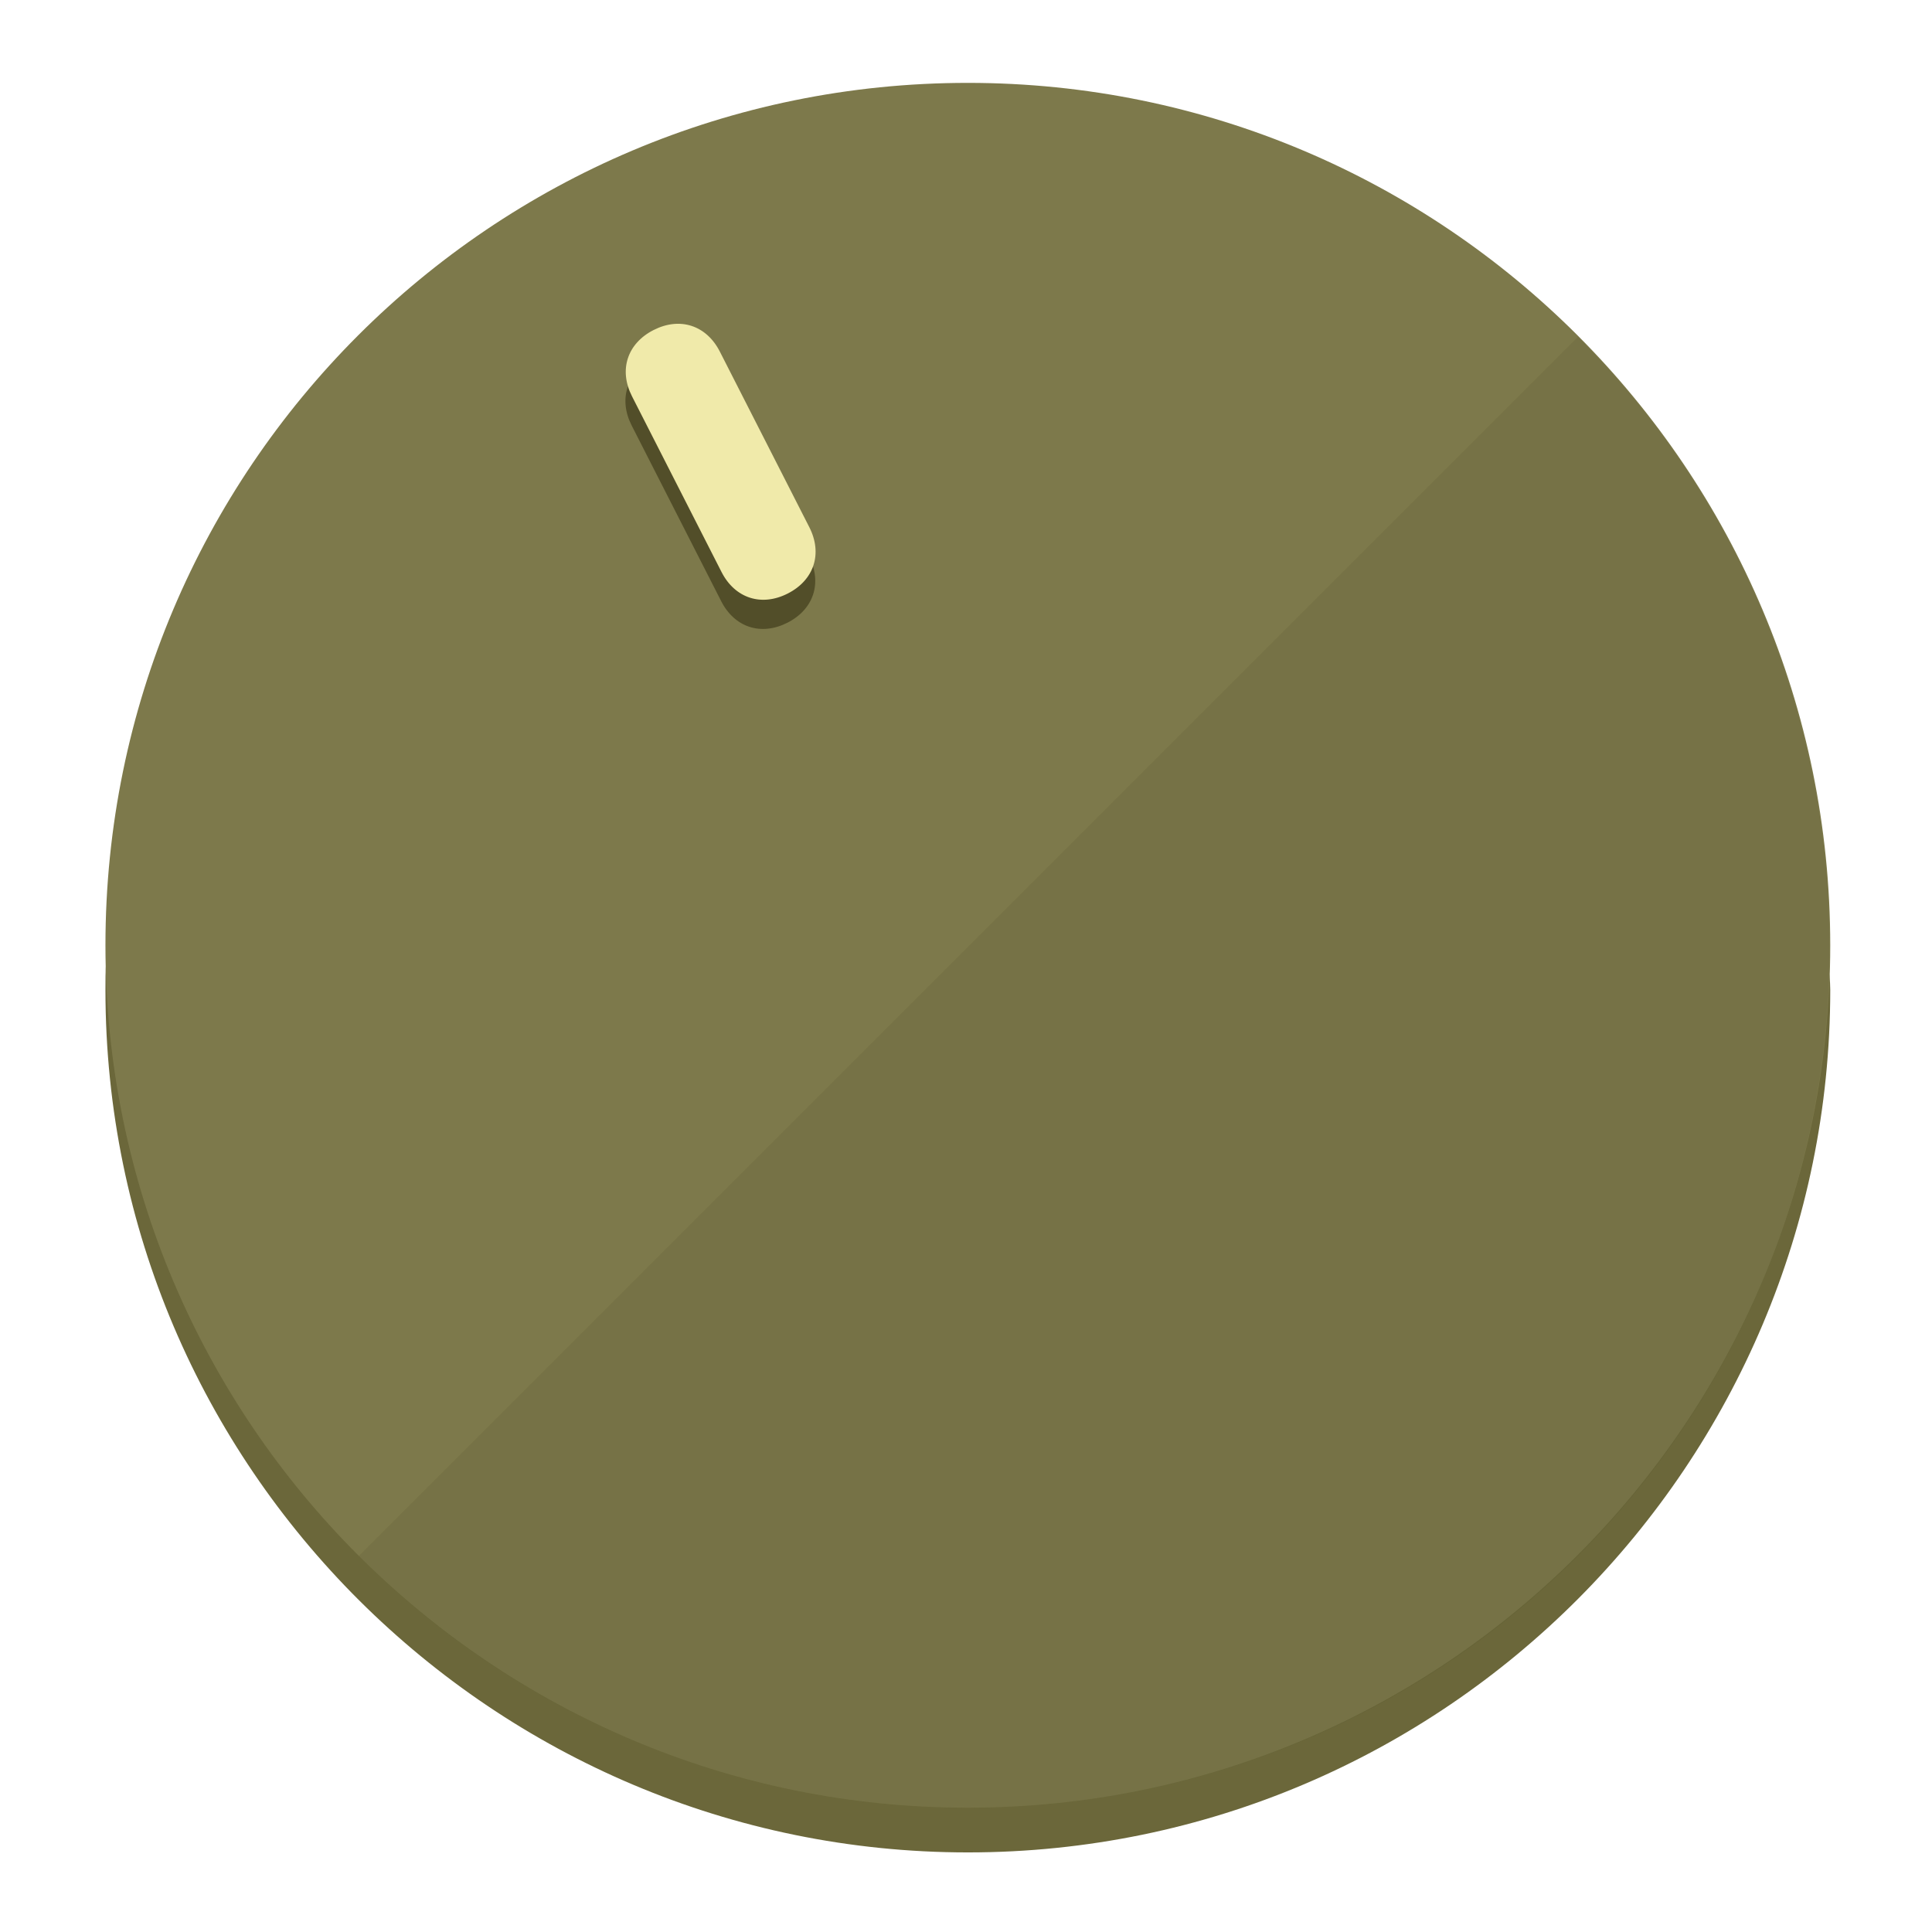
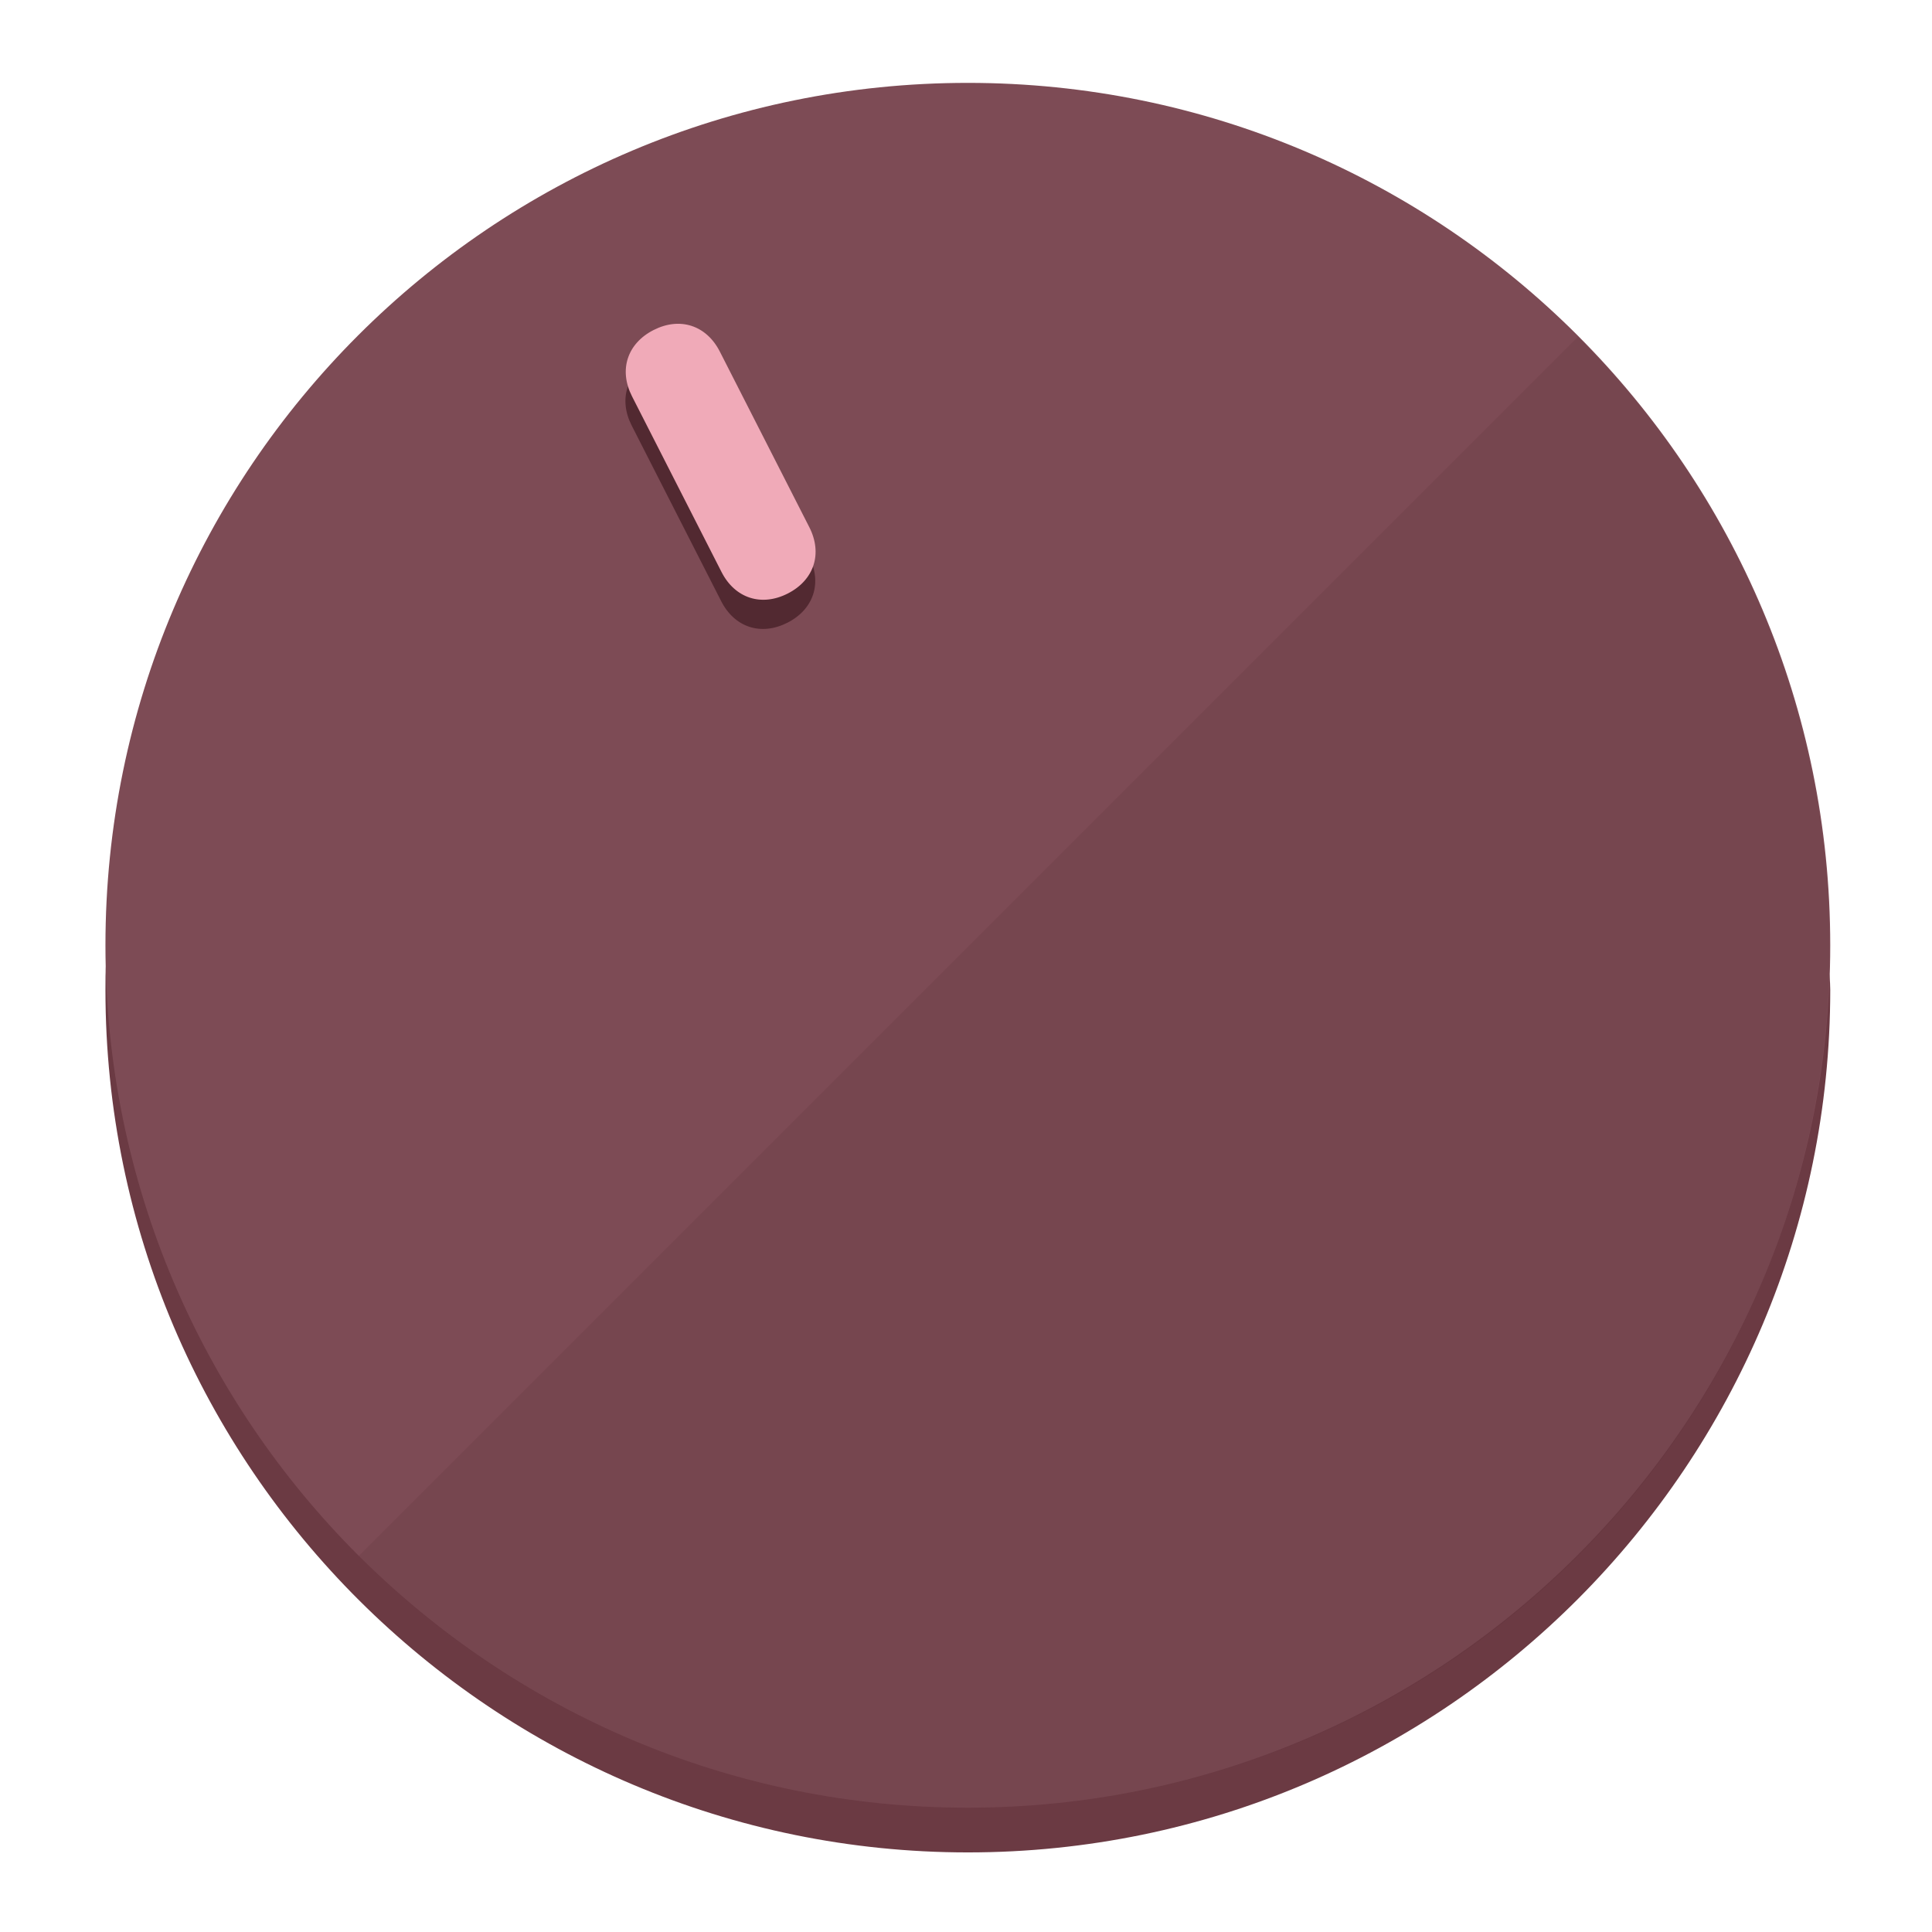
<svg xmlns="http://www.w3.org/2000/svg" height="120px" width="120px" version="1.1" id="Layer_1" viewBox="0 0 496.8 496.8" xml:space="preserve">
  <defs id="defs23" />
  <g id="g3158">
-     <path style="display:inline;fill:#6B673A;fill-opacity:1;stroke-width:1.584" d="m 248.875,445.92 c 116.582,0 212.89,-91.238 220.493,-205.286 0,5.069 1.267,8.87 1.267,13.939 0,121.651 -98.842,221.76 -221.76,221.76 -121.651,0 -221.76,-98.842 -221.76,-221.76 0,-5.069 0,-8.87 1.267,-13.939 7.603,114.048 103.91,205.286 220.493,205.286 z" id="path8" />
-     <circle style="display:inline;fill:#7D794B;fill-opacity:1;stroke-width:1.584" cx="248.875" cy="243.071" r="221.76" id="circle12" />
-     <path style="display:inline;fill:#524E29;fill-opacity:0.154;stroke-width:1.587" d="m 405.744,86.606 c 86.308,86.308 86.308,227.193 0,313.5 -86.308,86.308 -227.193,86.308 -313.5,0" id="path14" />
+     <path style="display:inline;fill:#6B3A43;fill-opacity:1;stroke-width:1.584" d="m 248.875,445.92 c 116.582,0 212.89,-91.238 220.493,-205.286 0,5.069 1.267,8.87 1.267,13.939 0,121.651 -98.842,221.76 -221.76,221.76 -121.651,0 -221.76,-98.842 -221.76,-221.76 0,-5.069 0,-8.87 1.267,-13.939 7.603,114.048 103.91,205.286 220.493,205.286 z" id="path8" />
+     <circle style="display:inline;fill:#7D4B55;fill-opacity:1;stroke-width:1.584" cx="248.875" cy="243.071" r="221.76" id="circle12" />
+     <path style="display:inline;fill:#522931;fill-opacity:0.154;stroke-width:1.587" d="m 405.744,86.606 c 86.308,86.308 86.308,227.193 0,313.5 -86.308,86.308 -227.193,86.308 -313.5,0" id="path14" />
  </g>
  <g id="g3198">
    <circle style="display:none;fill:#000000;fill-opacity:0;stroke-width:1.584" cx="110.802" cy="329.835" r="221.76" id="circle12-3" transform="rotate(-27)" />
-     <path style="display:inline;fill:#524E29;fill-opacity:1;stroke-width:1.584" d="m 208.027,143.077 c 3.452,6.774 1.237,13.592 -5.538,17.044 v 0 c -6.775,3.452 -13.592,1.237 -17.044,-5.538 l -23.012,-45.163 c -3.452,-6.775 -1.237,-13.592 5.538,-17.044 v 0 c 6.774,-3.452 13.592,-1.237 17.044,5.538 z" id="path3789" />
-     <path style="display:inline;fill:#F0EAAA;stroke-width:1.584" d="m 208.113,135.571 c 3.452,6.775 1.237,13.592 -5.538,17.044 v 0 c -6.774,3.452 -13.592,1.237 -17.044,-5.538 l -23.012,-45.163 c -3.452,-6.775 -1.237,-13.592 5.538,-17.044 v 0 c 6.775,-3.452 13.592,-1.237 17.044,5.538 z" id="path915" />
+     <path style="display:inline;fill:#522931;fill-opacity:1;stroke-width:1.584" d="m 208.027,143.077 c 3.452,6.774 1.237,13.592 -5.538,17.044 v 0 c -6.775,3.452 -13.592,1.237 -17.044,-5.538 l -23.012,-45.163 c -3.452,-6.775 -1.237,-13.592 5.538,-17.044 v 0 c 6.774,-3.452 13.592,-1.237 17.044,5.538 z" id="path3789" />
+     <path style="display:inline;fill:#F0AAB8;stroke-width:1.584" d="m 208.113,135.571 c 3.452,6.775 1.237,13.592 -5.538,17.044 v 0 c -6.774,3.452 -13.592,1.237 -17.044,-5.538 l -23.012,-45.163 c -3.452,-6.775 -1.237,-13.592 5.538,-17.044 v 0 c 6.775,-3.452 13.592,-1.237 17.044,5.538 z" id="path915" />
  </g>
</svg>
